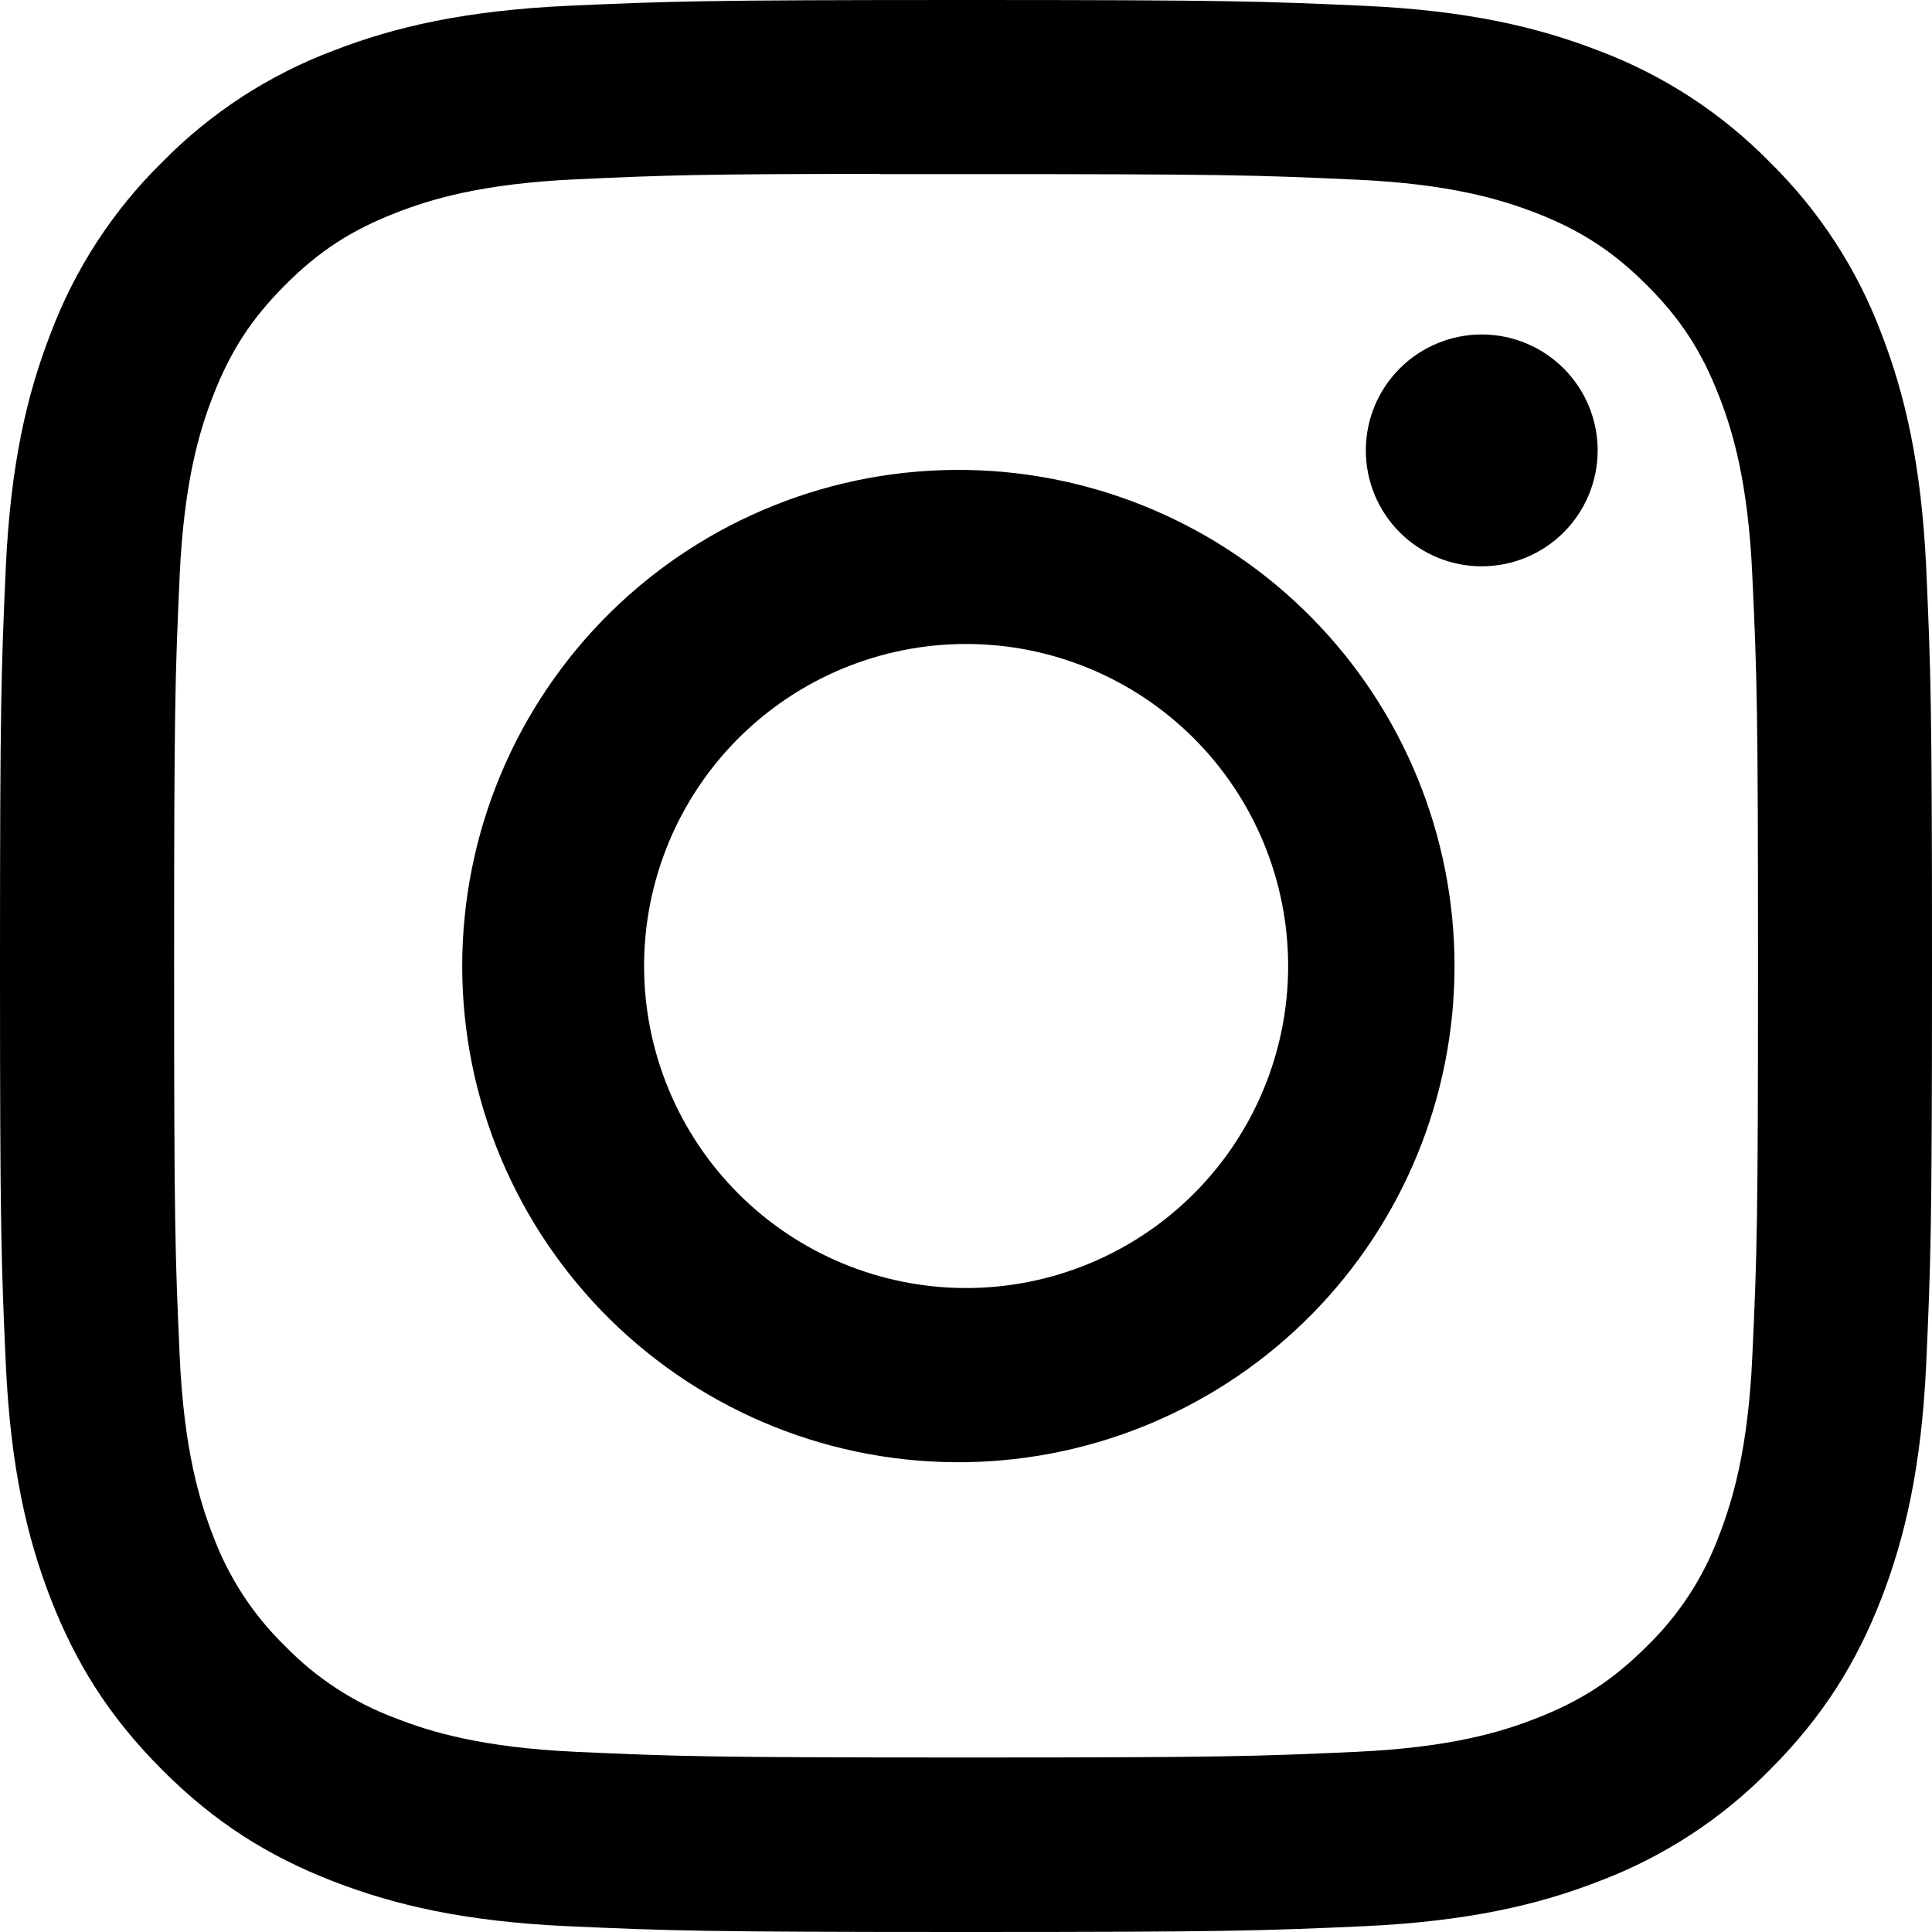
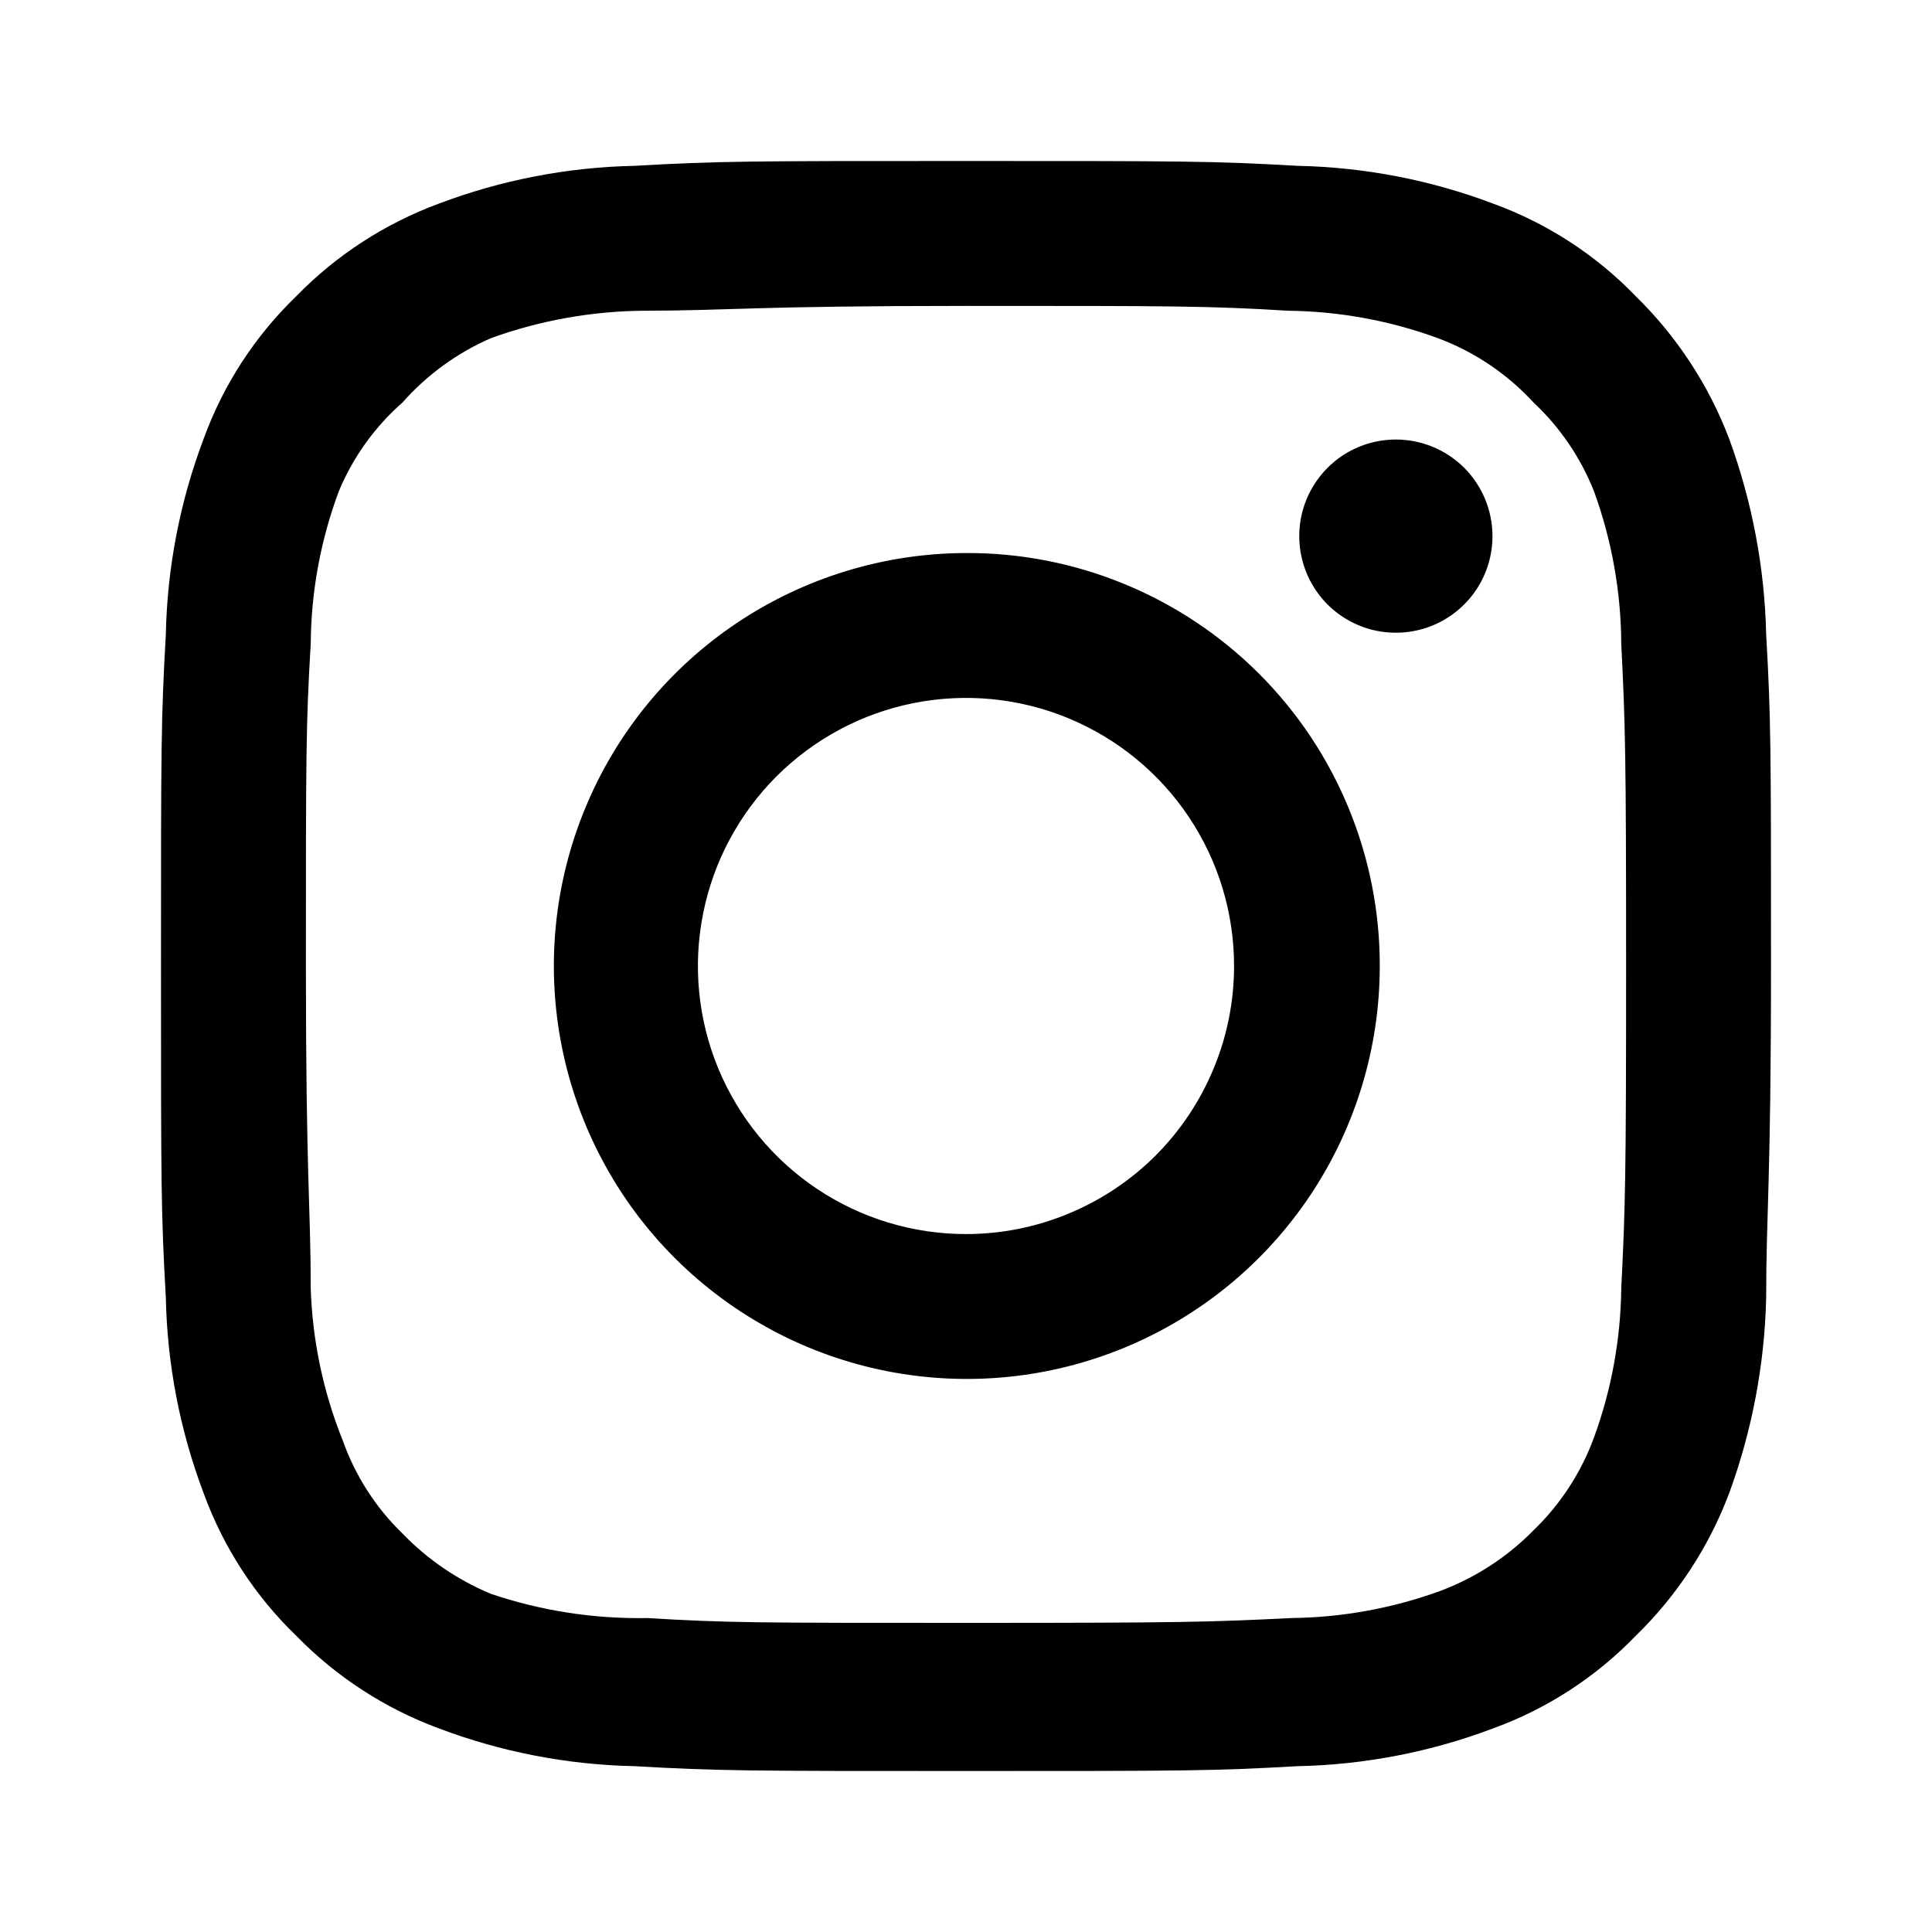
- <svg xmlns="http://www.w3.org/2000/svg" width="50" height="50" viewBox="0 0 50 50" fill="none">
-   <path d="M25 0C18.216 0 17.363 0.031 14.697 0.15C12.031 0.275 10.216 0.694 8.625 1.312C6.957 1.94 5.445 2.924 4.197 4.197C2.925 5.446 1.941 6.957 1.312 8.625C0.694 10.213 0.272 12.031 0.15 14.688C0.031 17.359 0 18.209 0 25.003C0 31.791 0.031 32.641 0.15 35.306C0.275 37.969 0.694 39.784 1.312 41.375C1.953 43.019 2.806 44.413 4.197 45.803C5.584 47.194 6.978 48.05 8.622 48.688C10.216 49.306 12.028 49.728 14.691 49.85C17.359 49.969 18.209 50 25 50C31.791 50 32.638 49.969 35.306 49.85C37.966 49.725 39.788 49.306 41.378 48.688C43.045 48.06 44.556 47.075 45.803 45.803C47.194 44.413 48.047 43.019 48.688 41.375C49.303 39.784 49.725 37.969 49.85 35.306C49.969 32.641 50 31.791 50 25C50 18.209 49.969 17.359 49.85 14.691C49.725 12.031 49.303 10.213 48.688 8.625C48.059 6.957 47.075 5.446 45.803 4.197C44.555 2.924 43.044 1.94 41.375 1.312C39.781 0.694 37.962 0.272 35.303 0.15C32.634 0.031 31.788 0 24.994 0H25.003H25ZM22.759 4.506H25.003C31.678 4.506 32.469 4.528 35.103 4.65C37.541 4.759 38.866 5.169 39.747 5.509C40.913 5.963 41.747 6.506 42.622 7.381C43.497 8.256 44.038 9.088 44.491 10.256C44.834 11.134 45.241 12.459 45.35 14.897C45.472 17.531 45.497 18.322 45.497 24.994C45.497 31.666 45.472 32.459 45.35 35.094C45.241 37.531 44.831 38.853 44.491 39.734C44.09 40.82 43.45 41.801 42.619 42.606C41.744 43.481 40.913 44.022 39.744 44.475C38.869 44.819 37.544 45.225 35.103 45.337C32.469 45.456 31.678 45.484 25.003 45.484C18.328 45.484 17.534 45.456 14.9 45.337C12.463 45.225 11.141 44.819 10.259 44.475C9.173 44.075 8.191 43.436 7.384 42.606C6.552 41.8 5.912 40.818 5.509 39.731C5.169 38.853 4.759 37.528 4.65 35.091C4.531 32.456 4.506 31.666 4.506 24.988C4.506 18.312 4.531 17.525 4.65 14.891C4.763 12.453 5.169 11.128 5.513 10.247C5.966 9.081 6.509 8.247 7.384 7.372C8.259 6.497 9.091 5.956 10.259 5.503C11.141 5.159 12.463 4.753 14.9 4.641C17.206 4.534 18.1 4.503 22.759 4.5V4.506ZM38.347 8.656C37.953 8.656 37.563 8.734 37.199 8.885C36.835 9.035 36.504 9.256 36.226 9.535C35.947 9.814 35.726 10.144 35.575 10.508C35.425 10.872 35.347 11.262 35.347 11.656C35.347 12.05 35.425 12.44 35.575 12.804C35.726 13.168 35.947 13.499 36.226 13.778C36.504 14.056 36.835 14.277 37.199 14.428C37.563 14.579 37.953 14.656 38.347 14.656C39.142 14.656 39.906 14.34 40.468 13.778C41.031 13.215 41.347 12.452 41.347 11.656C41.347 10.861 41.031 10.098 40.468 9.535C39.906 8.972 39.142 8.656 38.347 8.656ZM25.003 12.162C23.3 12.136 21.609 12.448 20.028 13.082C18.447 13.715 17.008 14.656 15.794 15.851C14.581 17.046 13.617 18.471 12.959 20.041C12.301 21.612 11.962 23.299 11.962 25.002C11.962 26.705 12.301 28.391 12.959 29.962C13.617 31.533 14.581 32.957 15.794 34.152C17.008 35.347 18.447 36.288 20.028 36.921C21.609 37.555 23.3 37.867 25.003 37.841C28.374 37.788 31.588 36.412 33.953 34.01C36.318 31.608 37.643 28.372 37.643 25.002C37.643 21.631 36.318 18.395 33.953 15.993C31.588 13.591 28.374 12.215 25.003 12.162ZM25.003 16.666C27.213 16.666 29.333 17.544 30.896 19.107C32.459 20.67 33.337 22.79 33.337 25C33.337 27.21 32.459 29.33 30.896 30.893C29.333 32.456 27.213 33.334 25.003 33.334C22.793 33.334 20.673 32.456 19.11 30.893C17.547 29.33 16.669 27.21 16.669 25C16.669 22.79 17.547 20.67 19.11 19.107C20.673 17.544 22.793 16.666 25.003 16.666Z" fill="black" />
+ <svg xmlns="http://www.w3.org/2000/svg" width="24" height="24" viewBox="0 0 24 24" fill="none">
+   <path d="M17.34 5.46C17.103 5.46 16.871 5.53 16.673 5.662C16.476 5.794 16.322 5.982 16.231 6.201C16.14 6.42 16.117 6.661 16.163 6.894C16.209 7.127 16.324 7.341 16.491 7.509C16.659 7.676 16.873 7.791 17.106 7.837C17.339 7.883 17.58 7.859 17.799 7.769C18.018 7.678 18.206 7.524 18.338 7.327C18.47 7.129 18.54 6.897 18.54 6.66C18.54 6.342 18.414 6.037 18.189 5.811C17.963 5.586 17.658 5.46 17.34 5.46ZM21.94 7.88C21.921 7.05 21.765 6.229 21.48 5.45C21.226 4.783 20.83 4.179 20.32 3.68C19.825 3.167 19.22 2.774 18.55 2.53C17.773 2.236 16.951 2.077 16.12 2.06C15.06 2 14.72 2 12 2C9.28 2 8.94 2 7.88 2.06C7.049 2.077 6.227 2.236 5.45 2.53C4.782 2.777 4.177 3.17 3.68 3.68C3.167 4.175 2.774 4.78 2.53 5.45C2.236 6.227 2.077 7.049 2.06 7.88C2 8.94 2 9.28 2 12C2 14.72 2 15.06 2.06 16.12C2.077 16.951 2.236 17.773 2.53 18.55C2.774 19.22 3.167 19.825 3.68 20.32C4.177 20.83 4.782 21.223 5.45 21.47C6.227 21.764 7.049 21.923 7.88 21.94C8.94 22 9.28 22 12 22C14.72 22 15.06 22 16.12 21.94C16.951 21.923 17.773 21.764 18.55 21.47C19.22 21.226 19.825 20.833 20.32 20.32C20.832 19.823 21.228 19.218 21.48 18.55C21.765 17.771 21.921 16.95 21.94 16.12C21.94 15.06 22 14.72 22 12C22 9.28 22 8.94 21.94 7.88ZM20.14 16C20.133 16.635 20.018 17.264 19.8 17.86C19.64 18.295 19.384 18.688 19.05 19.01C18.726 19.34 18.333 19.596 17.9 19.76C17.304 19.978 16.675 20.093 16.04 20.1C15.04 20.15 14.67 20.16 12.04 20.16C9.41 20.16 9.04 20.16 8.04 20.1C7.381 20.112 6.725 20.011 6.1 19.8C5.686 19.628 5.311 19.373 5 19.05C4.668 18.729 4.415 18.335 4.26 17.9C4.016 17.295 3.88 16.652 3.86 16C3.86 15 3.8 14.63 3.8 12C3.8 9.37 3.8 9 3.86 8C3.864 7.351 3.983 6.708 4.21 6.1C4.386 5.678 4.656 5.302 5 5C5.304 4.656 5.679 4.383 6.1 4.2C6.71 3.98 7.352 3.865 8 3.86C9 3.86 9.37 3.8 12 3.8C14.63 3.8 15 3.8 16 3.86C16.635 3.867 17.264 3.982 17.86 4.2C18.314 4.369 18.722 4.643 19.05 5C19.378 5.307 19.634 5.683 19.8 6.1C20.022 6.709 20.137 7.352 20.14 8C20.19 9 20.2 9.37 20.2 12C20.2 14.63 20.19 15 20.14 16ZM12 6.87C10.986 6.872 9.995 7.175 9.153 7.739C8.31 8.304 7.654 9.106 7.268 10.044C6.881 10.981 6.781 12.012 6.98 13.007C7.179 14.001 7.668 14.915 8.386 15.631C9.104 16.347 10.018 16.835 11.013 17.032C12.008 17.229 13.039 17.127 13.976 16.738C14.912 16.35 15.713 15.692 16.276 14.849C16.839 14.006 17.14 13.014 17.14 12C17.141 11.325 17.009 10.657 16.751 10.033C16.493 9.409 16.115 8.843 15.637 8.366C15.159 7.889 14.592 7.512 13.968 7.255C13.344 6.998 12.675 6.867 12 6.87ZM12 15.33C11.341 15.33 10.698 15.135 10.15 14.769C9.602 14.403 9.176 13.883 8.923 13.274C8.671 12.666 8.605 11.996 8.734 11.35C8.862 10.704 9.18 10.111 9.645 9.645C10.111 9.18 10.704 8.862 11.35 8.734C11.996 8.605 12.666 8.671 13.274 8.923C13.883 9.176 14.403 9.602 14.769 10.15C15.135 10.698 15.33 11.341 15.33 12C15.33 12.437 15.244 12.87 15.076 13.274C14.909 13.678 14.664 14.045 14.355 14.355C14.045 14.664 13.678 14.909 13.274 15.076C12.87 15.244 12.437 15.33 12 15.33Z" fill="black" />
</svg>
